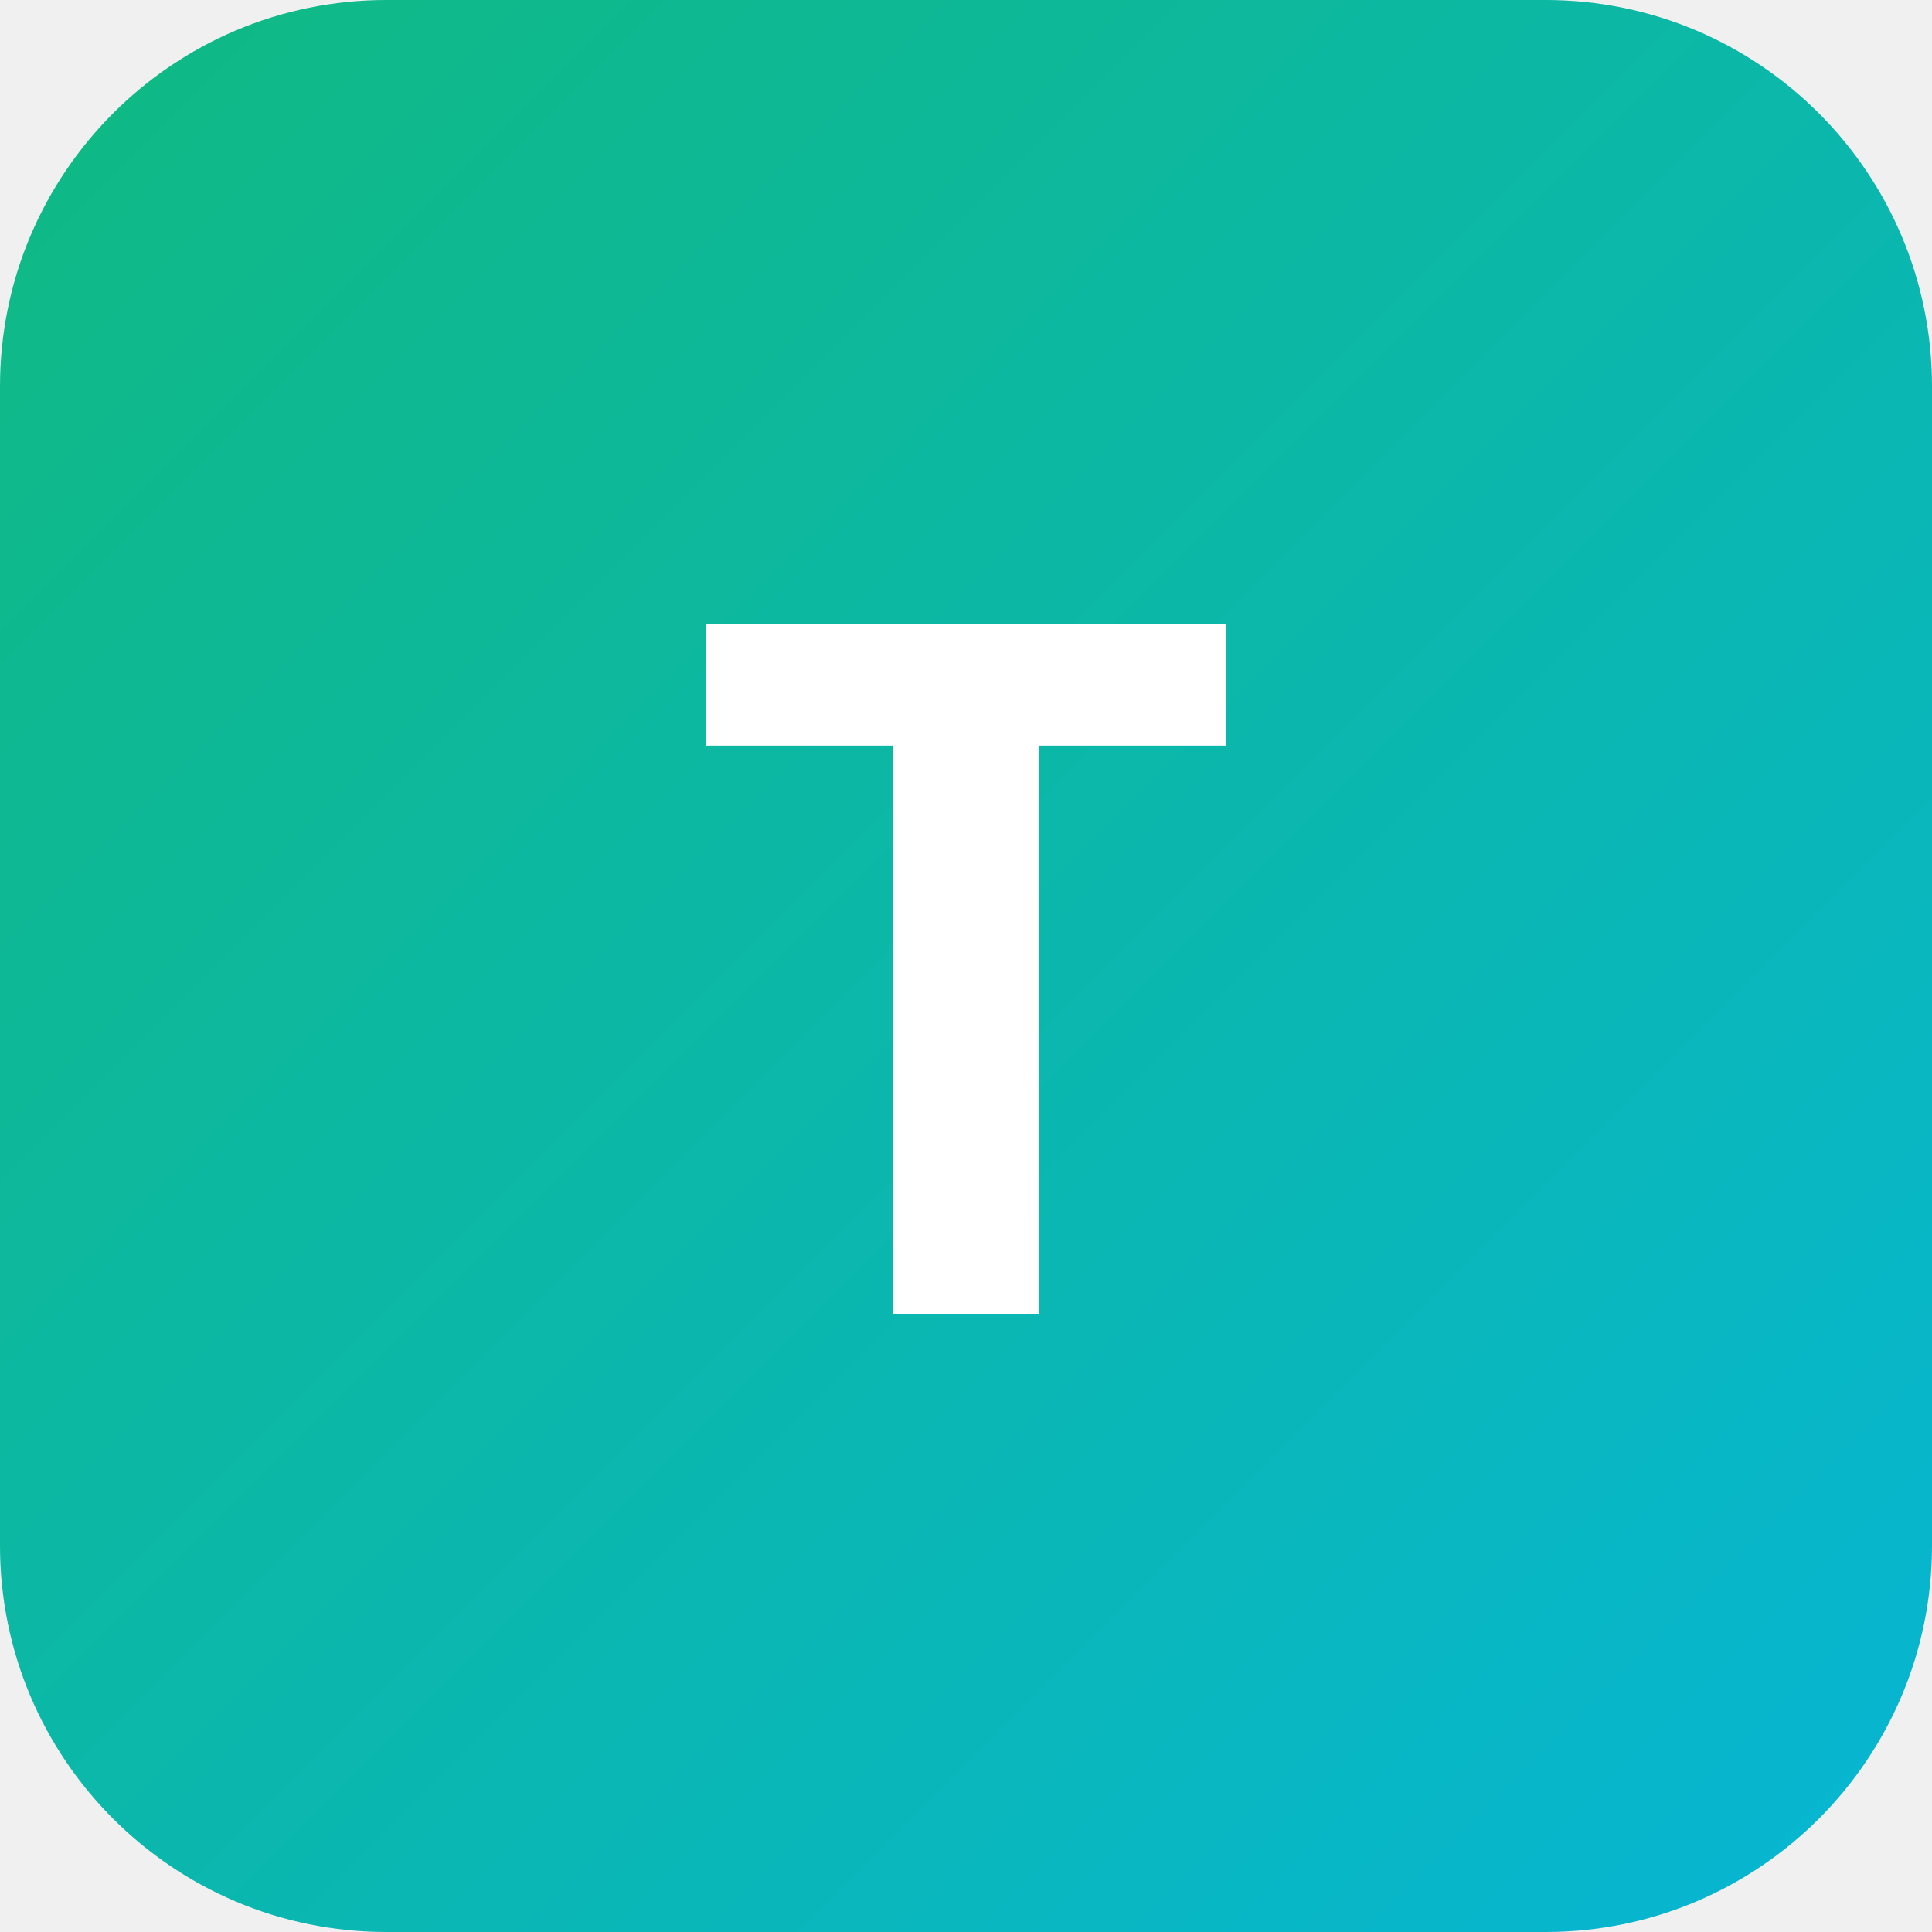
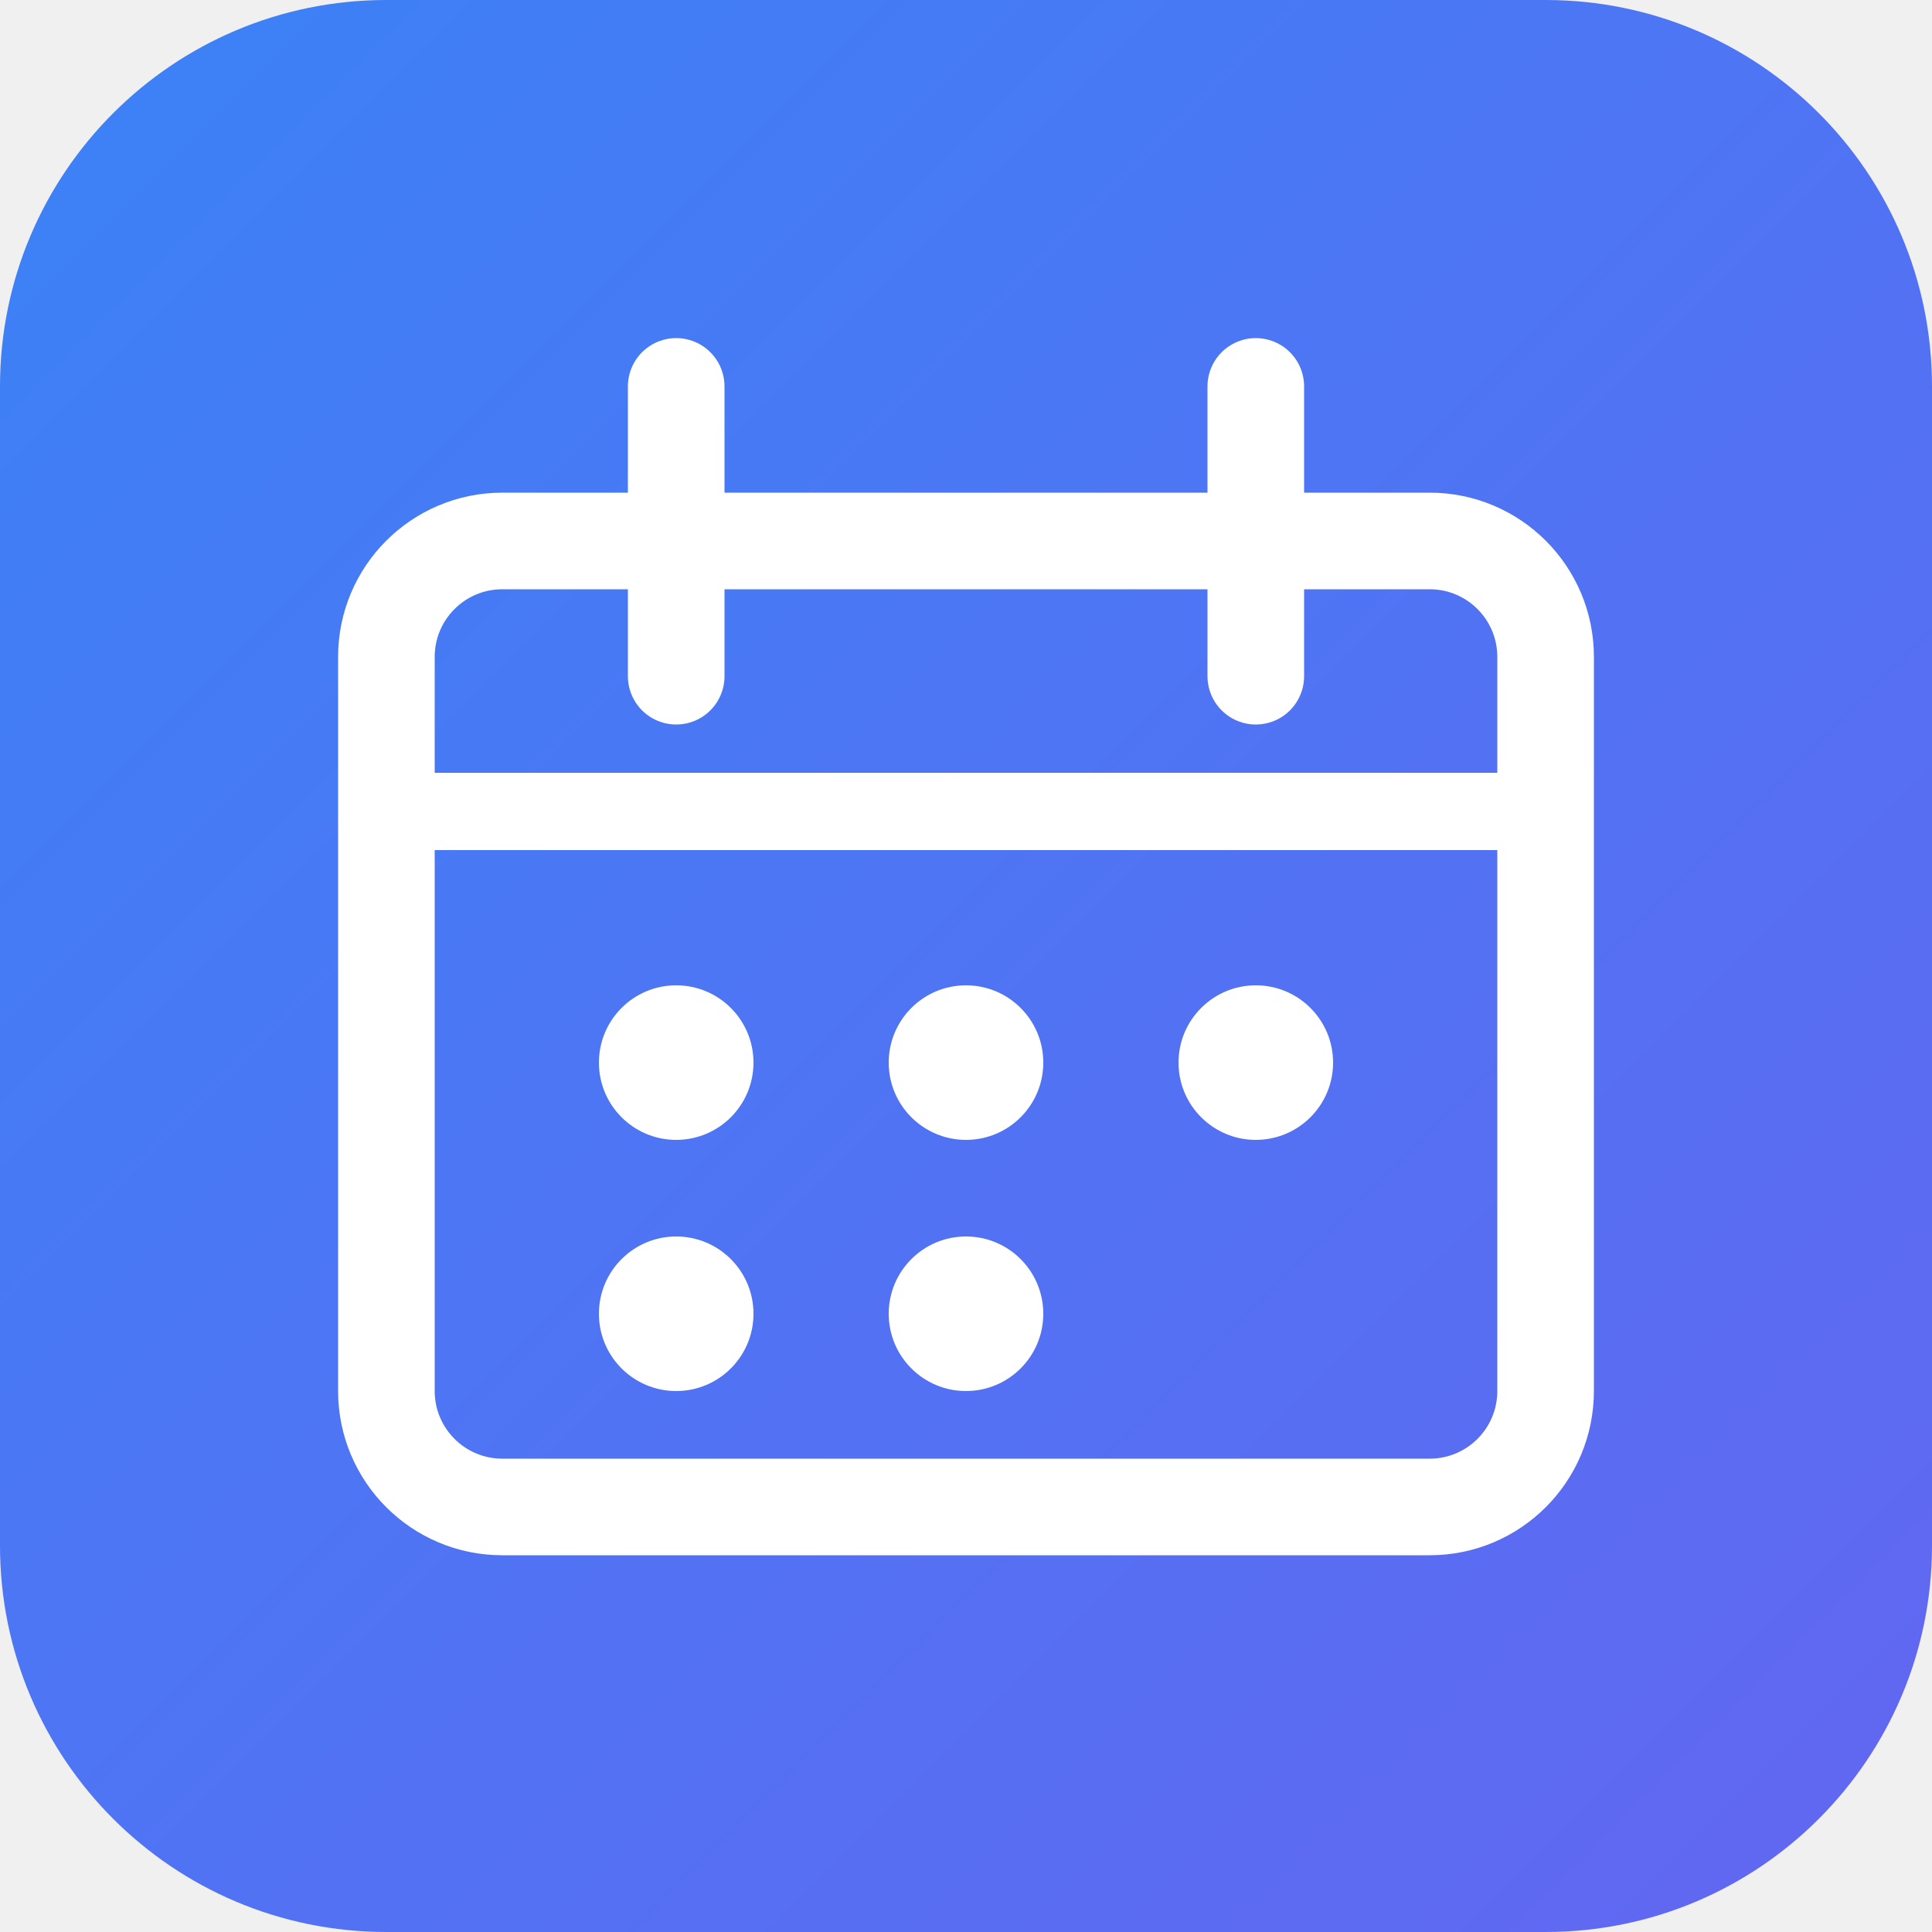
<svg xmlns="http://www.w3.org/2000/svg" viewBox="0 0 100 100">
  <defs>
    <linearGradient id="g" x1="0%" y1="0%" x2="100%" y2="100%">
-       <stop offset="0%" style="stop-color:#10b981" />
-       <stop offset="100%" style="stop-color:#06b6d4" />
+       <stop offset="0%" style="stop-color:#3b82f6" />
+       <stop offset="100%" style="stop-color:#6366f1" />
    </linearGradient>
  </defs>
  <rect width="100" height="100" rx="20" fill="url(#g)" />
-   <text x="50" y="68" font-family="system-ui" font-size="50" font-weight="bold" fill="white" text-anchor="middle">T</text>
+   <rect x="20" y="28" width="60" height="50" rx="6" fill="none" stroke="white" stroke-width="5" />
+   <line x1="20" y1="42" x2="80" y2="42" stroke="white" stroke-width="4" />
+   <line x1="35" y1="20" x2="35" y2="35" stroke="white" stroke-width="5" stroke-linecap="round" />
+   <line x1="65" y1="20" x2="65" y2="35" stroke="white" stroke-width="5" stroke-linecap="round" />
+   <circle cx="35" cy="55" r="4" fill="white" />
+   <circle cx="50" cy="55" r="4" fill="white" />
+   <circle cx="65" cy="55" r="4" fill="white" />
+   <circle cx="35" cy="68" r="4" fill="white" />
+   <circle cx="50" cy="68" r="4" fill="white" />
</svg>
